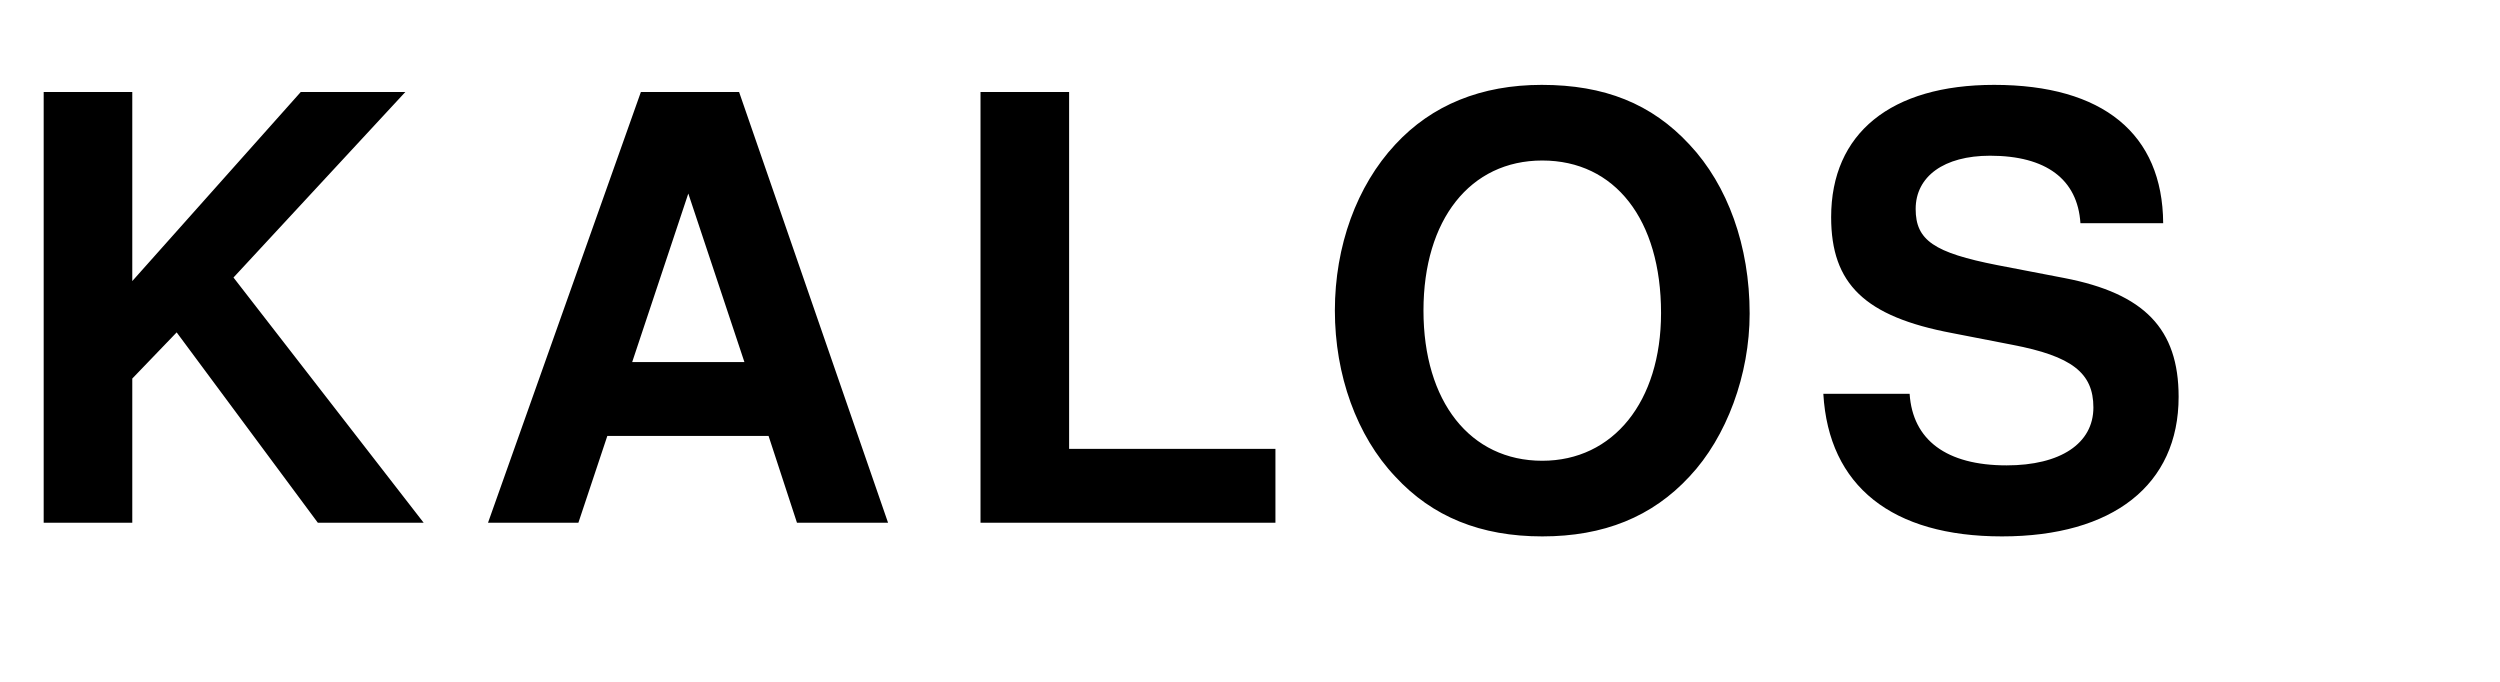
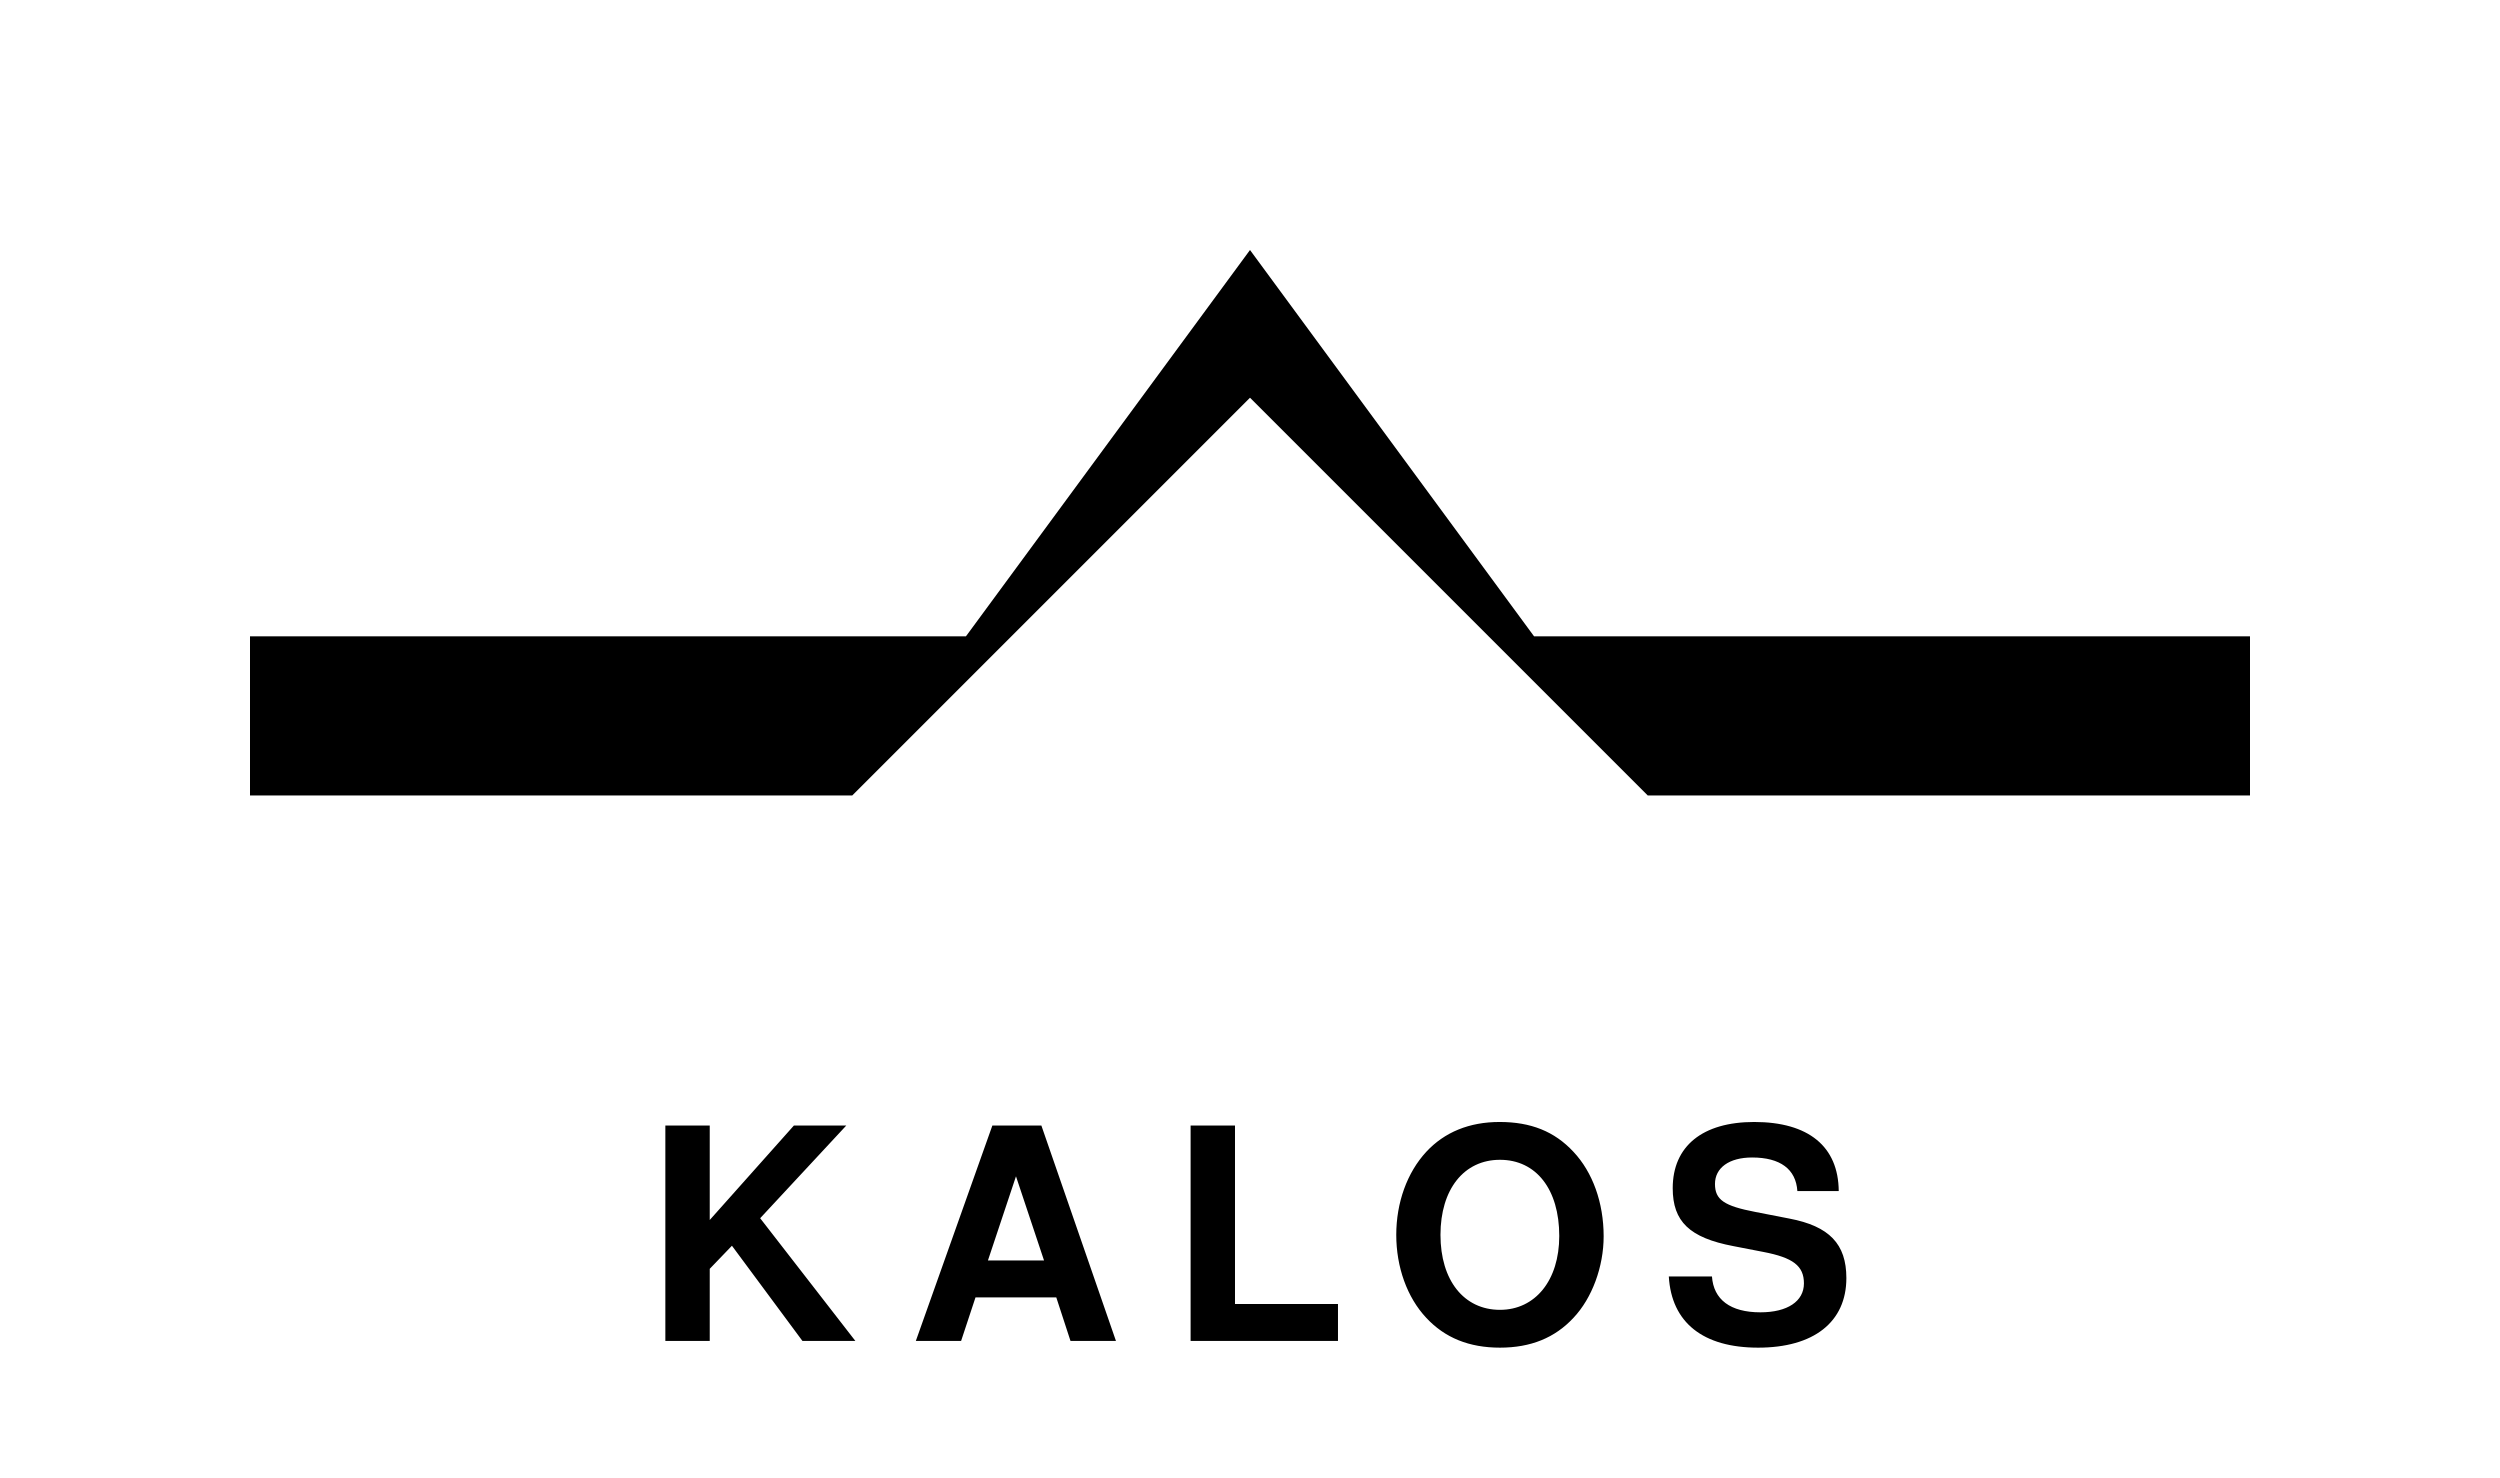
- <svg xmlns="http://www.w3.org/2000/svg" viewBox="0 0 220 60" preserveAspectRatio="xMidYMid meet">
-   <text x="0" y="46" font-family="Helvetica, Arial, sans-serif" font-weight="700" font-size="52" letter-spacing="3" fill="#000">KALOS</text>
+ <svg xmlns="http://www.w3.org/2000/svg" viewBox="0 0 220 130" preserveAspectRatio="xMidYMid meet">
+   <g fill="#000">
+     <path d="M22 56 H85 L110 22 L135 56 H198 V70 H145 L110 35 L75 70 H22 Z" />
+   </g>
+   <text x="110" y="118" font-family="Helvetica, Arial, sans-serif" font-weight="700" font-size="26" letter-spacing="4" fill="#000" text-anchor="middle">KALOS</text>
</svg>
